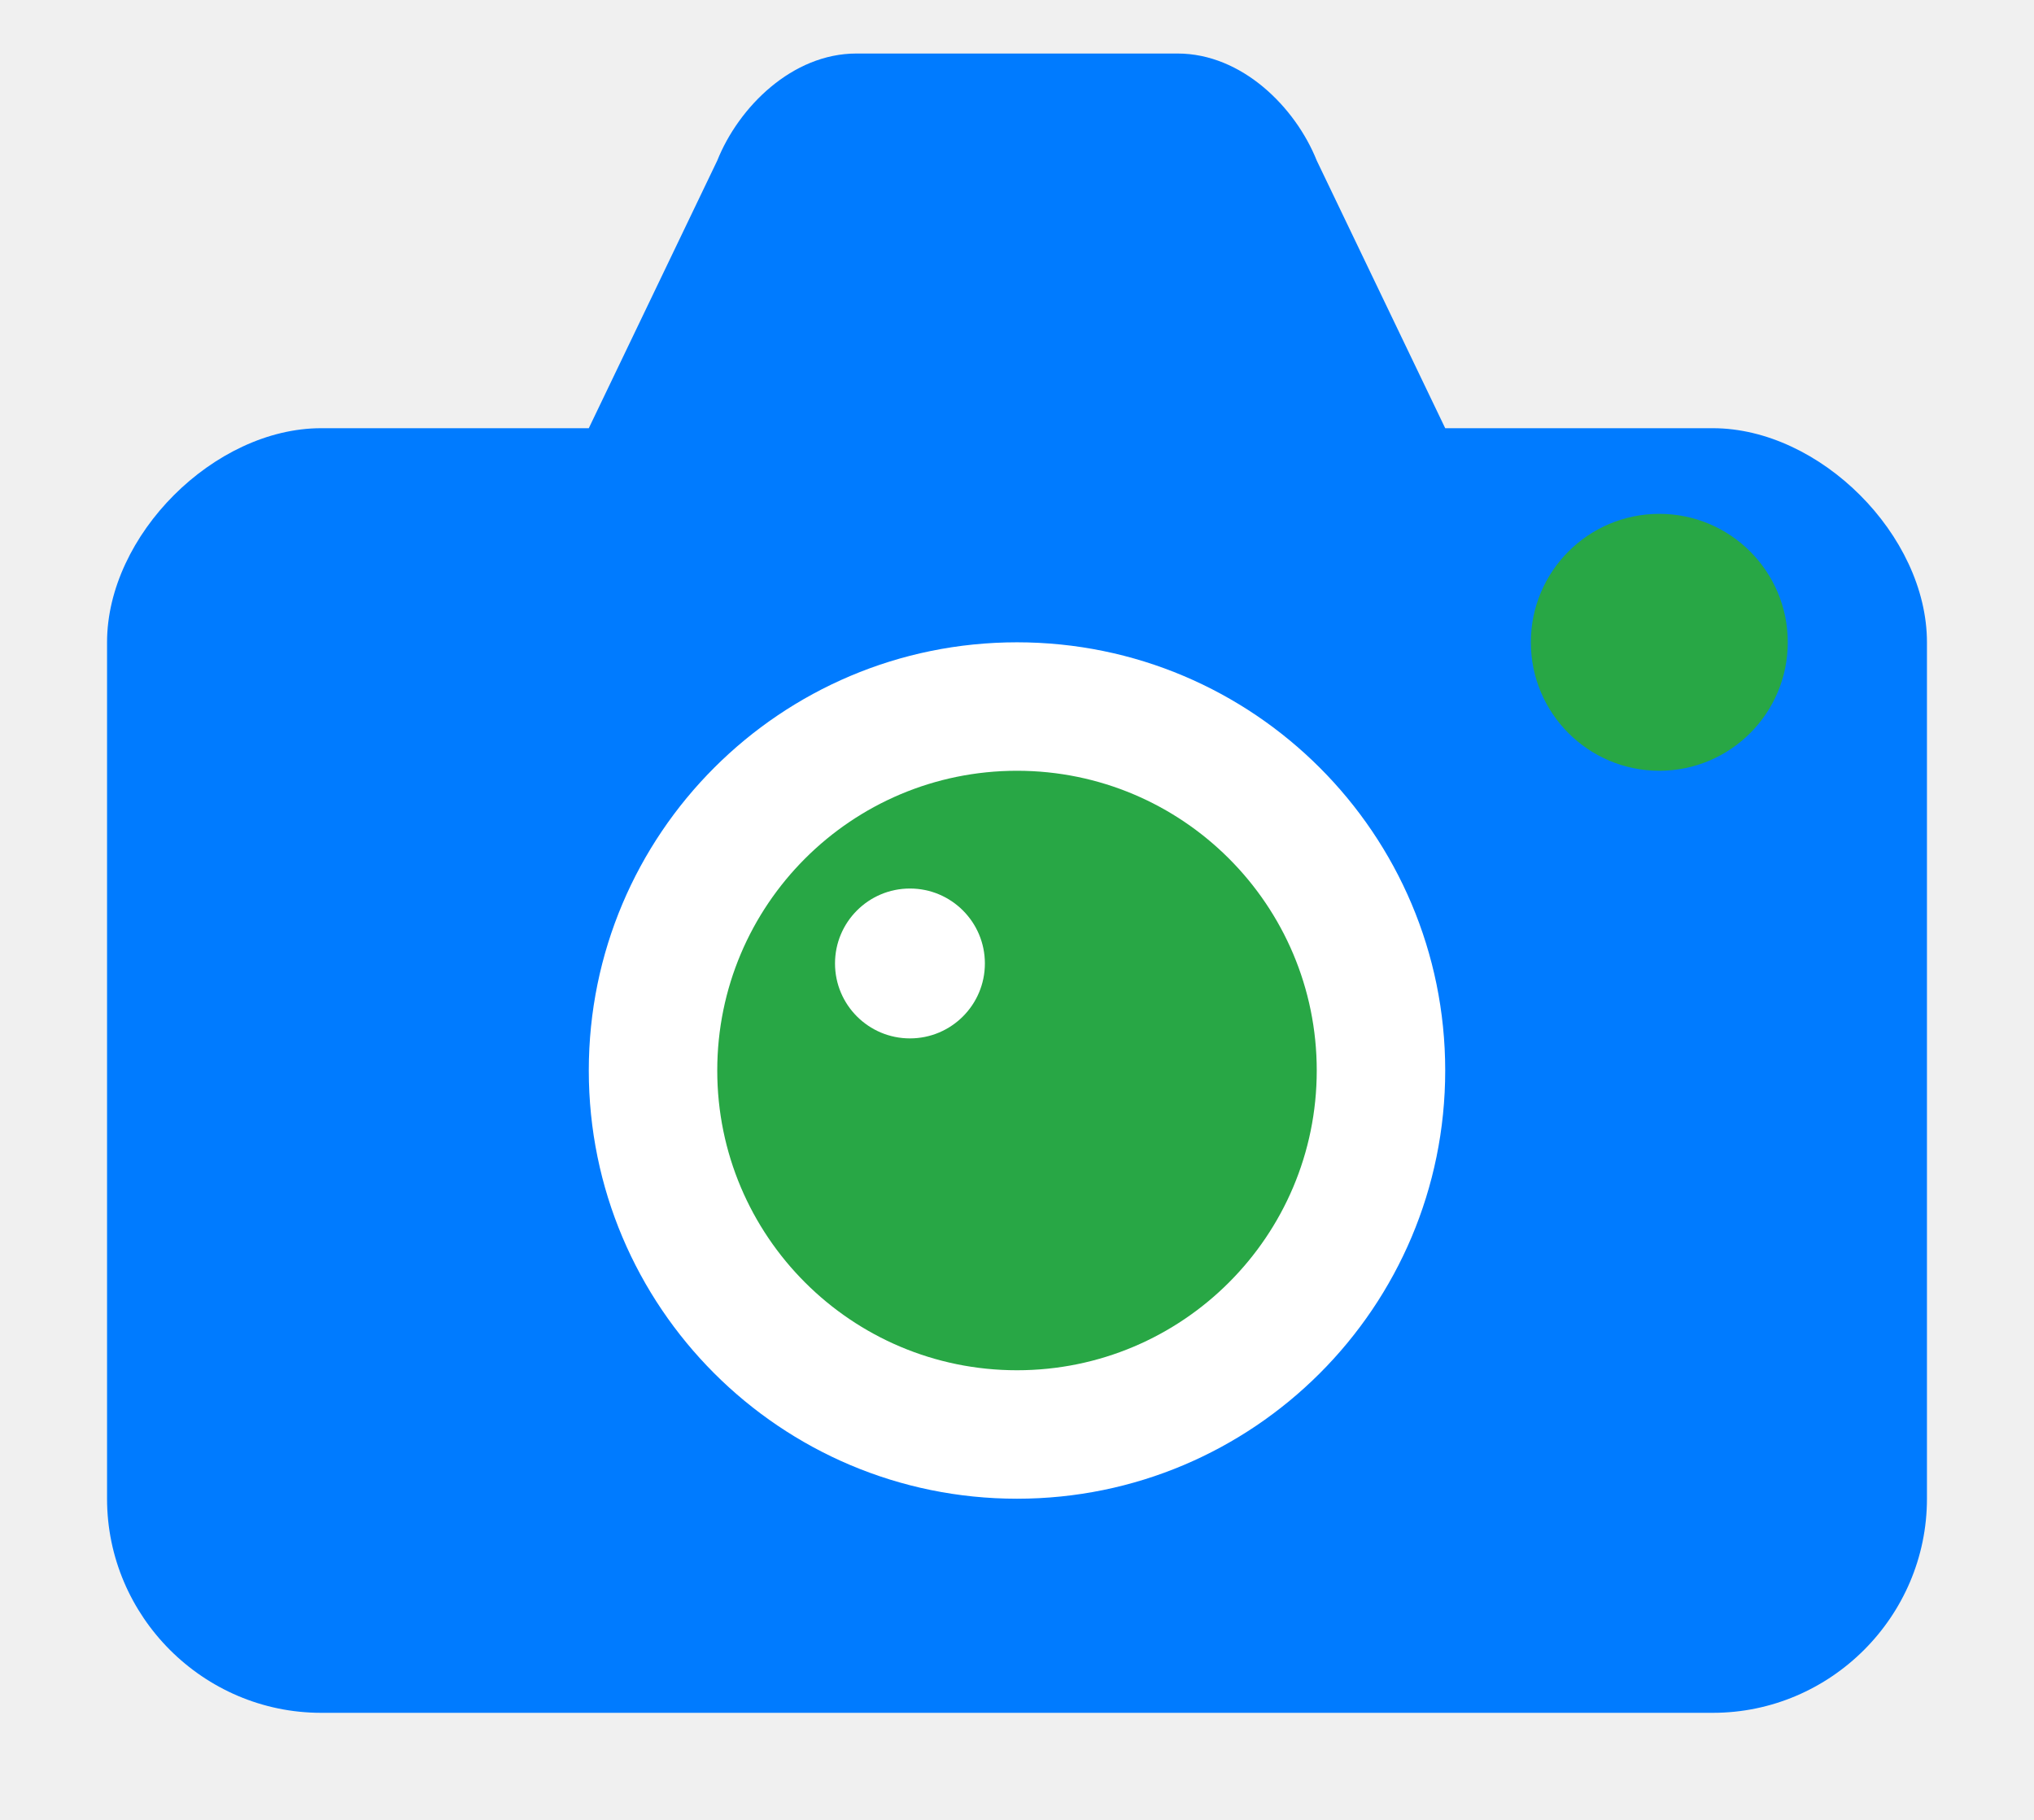
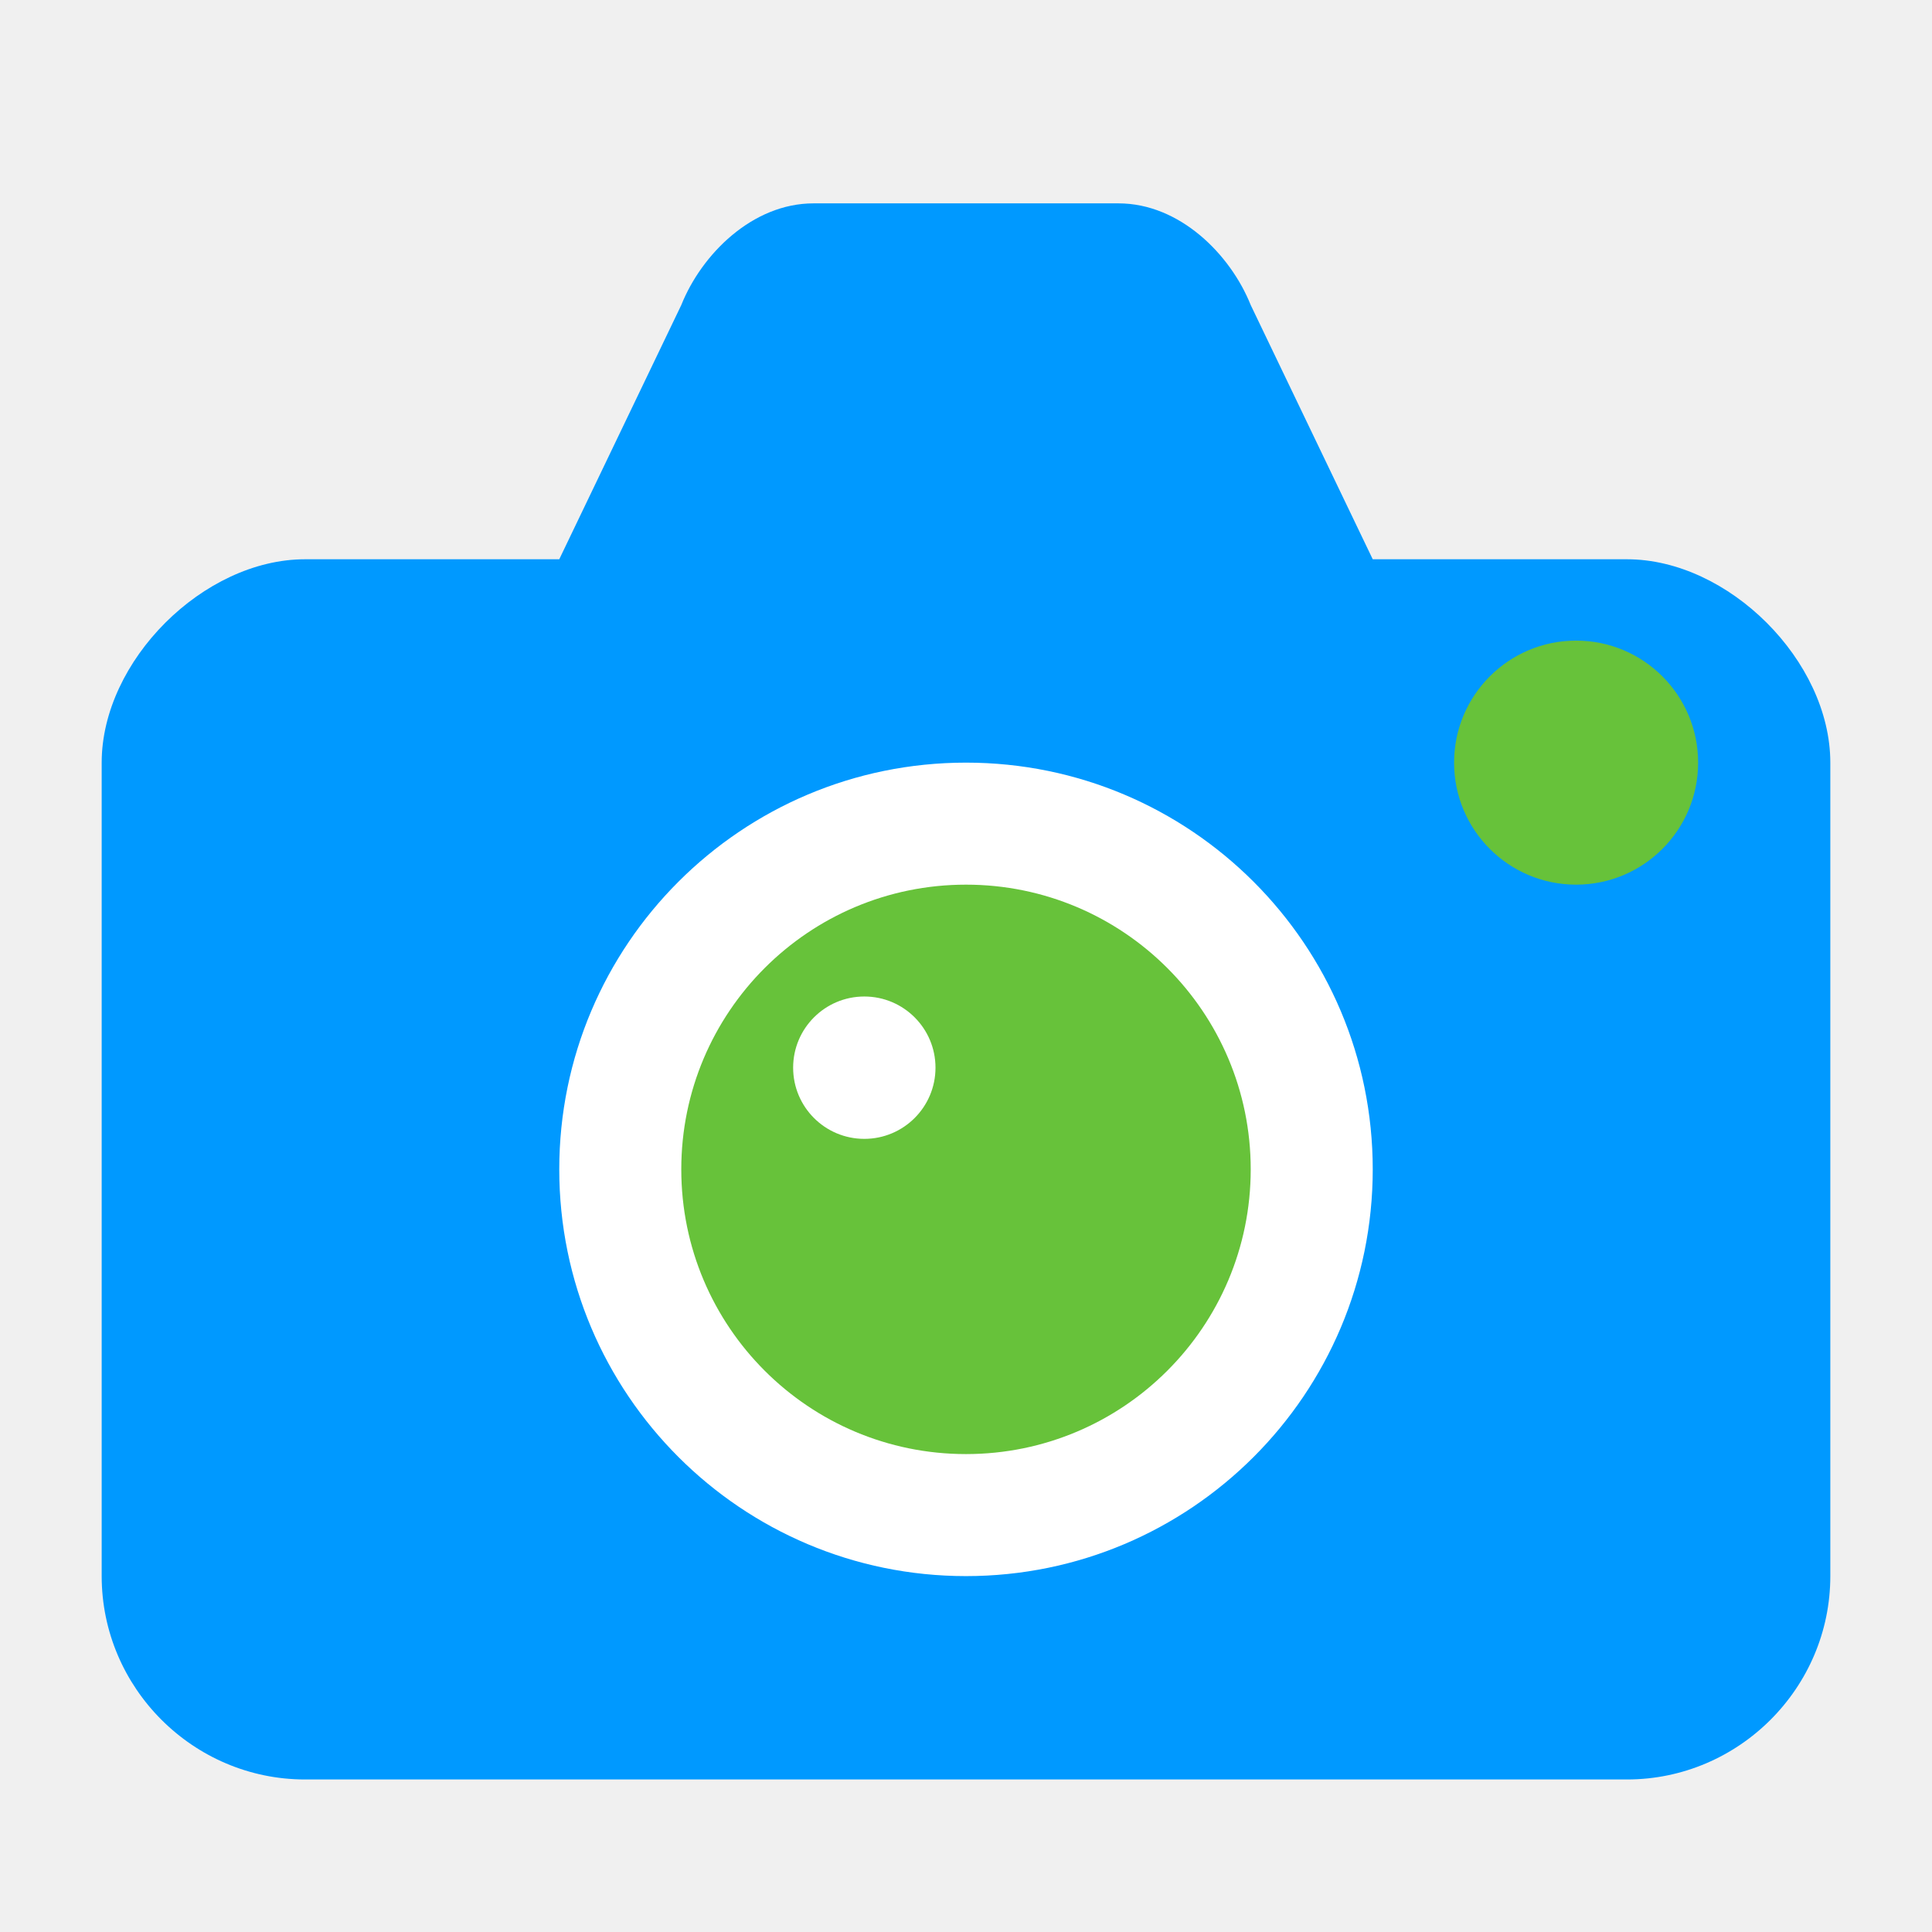
- <svg xmlns="http://www.w3.org/2000/svg" width="19" height="17" viewBox="0 0 19 17">
-   <path d="M3 4 C2 4 1 5 1 6 V14 C1 15.1 1.9 16 3 16 H16 C17.1 16 18 15.1 18 14 V6 C18 5 17 4 16 4 H13.5 L12.3 1.5 C12.1 1 11.6 0.5 11 0.5 H8 C7.4 0.5 6.9 1 6.7 1.5 L5.5 4 H3 Z" fill="#007BFF" />
+ <svg xmlns="http://www.w3.org/2000/svg" width="18" height="18" viewBox="0 0 19 16">
+   <path d="M3 4 C2 4 1 5 1 6 V14 C1 15.1 1.9 16 3 16 H16 C17.1 16 18 15.1 18 14 V6 C18 5 17 4 16 4 H13.5 L12.3 1.5 C12.1 1 11.6 0.5 11 0.5 H8 C7.4 0.5 6.9 1 6.7 1.5 L5.5 4 H3 Z" fill="#0099FF" />
  <circle cx="9.5" cy="10" r="4" fill="white" />
-   <circle cx="9.5" cy="10" r="2.8" fill="#28A745" />
+   <circle cx="9.5" cy="10" r="2.8" fill="#67C23A" />
  <circle cx="8.5" cy="9" r="0.7" fill="white" />
-   <circle cx="15.5" cy="6" r="1.2" fill="#28A745" />
+   <circle cx="15.5" cy="6" r="1.2" fill="#67C23A" />
</svg>
